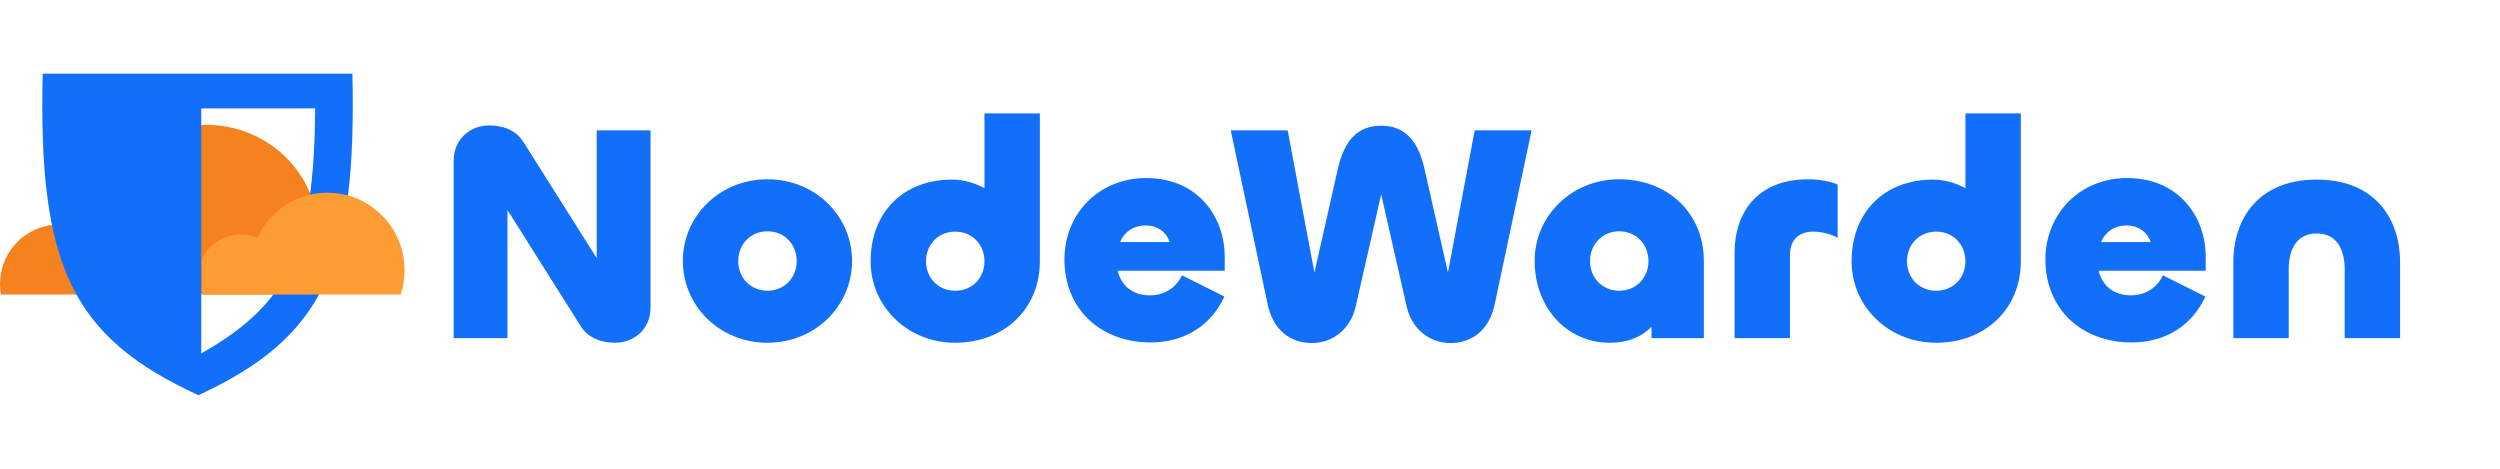
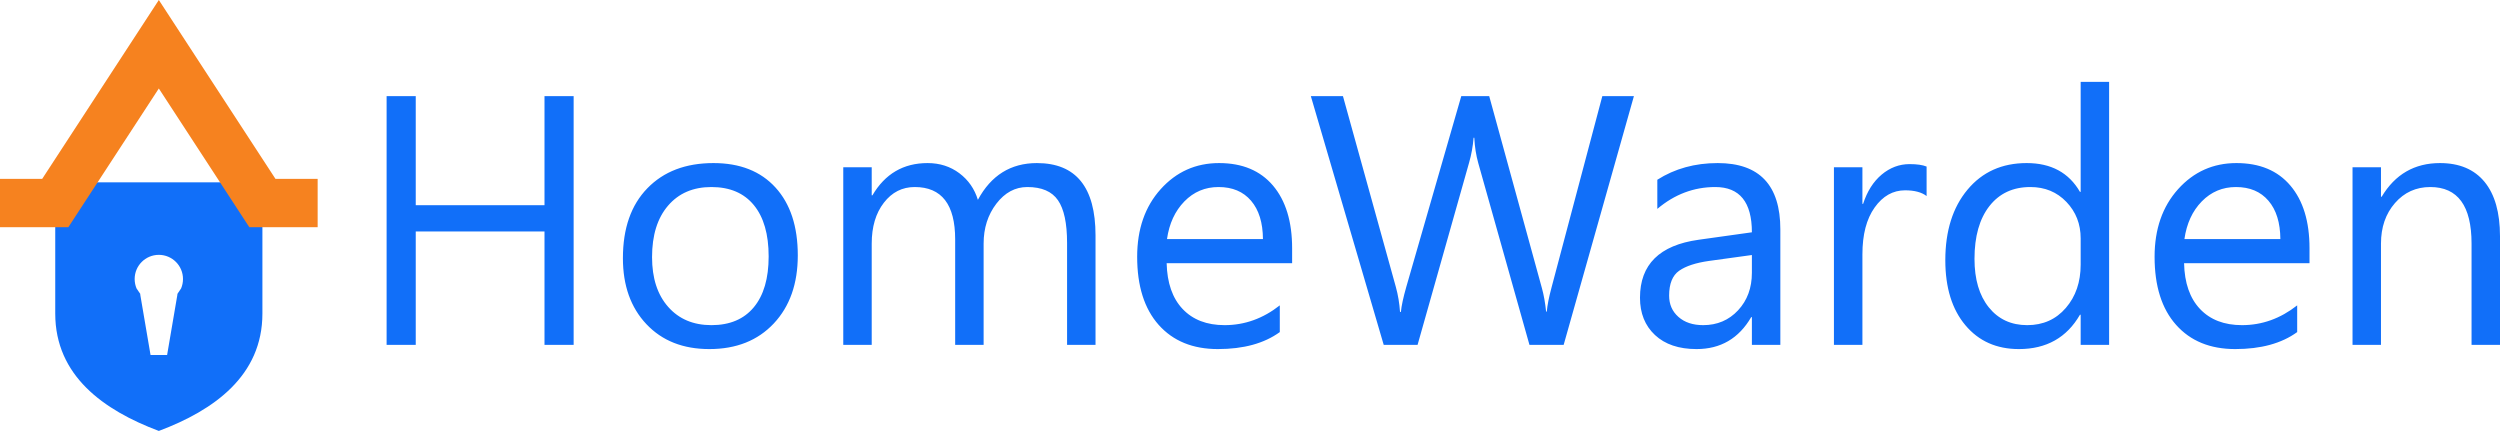
- <svg xmlns="http://www.w3.org/2000/svg" width="960" height="180" viewBox="0 0 1240 220" fill="none">
-   <g transform="translate(0 30) scale(0.276)">
-     <path d="M370.5 93C481.785 93 572 181.2 572 290C572 329.877 559.879 366.986 539.046 398H1.682C0.577 391.834 0 385.484 0 379C0 323.617 42.077 278.061 96.008 272.558C92.771 263.989 91 254.701 91 245C91 201.922 125.922 167 169 167C182.365 167 194.945 170.362 205.94 176.286C242.437 125.895 302.539 93 370.5 93Z" fill="#F6821F" />
-     <path fill-rule="evenodd" clip-rule="evenodd" d="M76.657 1.007C72.78 172.923 85.549 291.119 127.869 379.459C170.188 467.799 242.092 526.353 356.665 578.892C469.877 526.354 540.929 467.802 582.746 379.461C624.564 291.12 637.181 172.923 633.35 1.007H76.657ZM523.796 342.933C554.479 275.533 565.347 188.379 566.419 63.939L566.422 63.432H361.661V503.786L362.405 503.364C442.602 457.962 493.101 410.36 523.796 342.933Z" fill="#116FF9" />
-     <path d="M588.465 215C664.976 215 727 277.233 727 354C727 369.378 724.509 384.172 719.913 398H363V333.553C375.721 307.751 402.287 290 433 290C443.483 290 453.482 292.068 462.613 295.818C484.559 248.11 532.658 215 588.465 215Z" fill="#FD9C33" />
-   </g>
-   <g transform="translate(225 50) scale(0.112)" fill="#116FF9">
-     <path d="M238.439 995.188H0V209.944C0 111.788 76.3 53.167 156.688 53.167C220.726 53.167 276.589 74.98 309.289 126.784L633.566 640.737V74.98H872.005V860.224C872.005 958.379 795.704 1015.64 715.317 1015.64C652.641 1015.64 595.416 993.824 562.716 942.02L238.439 428.067V995.188Z" />
-     <path d="M1389.81 1015.64C1177.26 1015.64 1015.12 852.044 1015.12 653.007C1015.12 455.332 1177.26 291.74 1389.81 291.74C1602.36 291.74 1764.5 455.332 1764.5 653.007C1764.5 852.044 1602.36 1015.64 1389.81 1015.64ZM1389.81 785.244C1467.47 785.244 1519.25 725.26 1519.25 654.37C1519.25 582.117 1467.47 522.133 1389.81 522.133C1312.15 522.133 1260.37 582.117 1260.37 654.37C1260.37 725.26 1312.15 785.244 1389.81 785.244Z" />
-     <path d="M2221.42 1015.64C2008.87 1015.64 1846.73 853.407 1846.73 655.733C1846.73 437.61 1991.16 293.103 2207.79 293.103C2258.21 293.103 2308.62 308.099 2350.86 331.275V0H2596.11V655.733C2596.11 864.314 2439.42 1015.64 2221.42 1015.64ZM2221.42 785.244C2299.08 785.244 2350.86 726.623 2350.86 654.37C2350.86 583.48 2299.08 523.496 2221.42 523.496C2143.76 523.496 2091.98 583.48 2091.98 654.37C2091.98 726.623 2143.76 785.244 2221.42 785.244Z" />
-     <path d="M3086.45 1014.27C2868.45 1014.27 2704.95 869.767 2704.95 646.19C2704.95 449.879 2852.1 286.287 3067.38 286.287C3290.83 286.287 3414.82 452.606 3414.82 635.284V696.631H2940.66C2957.01 764.795 3008.79 805.693 3083.73 805.693C3149.13 805.693 3200.9 770.248 3225.43 717.08L3413.45 811.146C3354.87 937.93 3239.05 1014.27 3086.45 1014.27ZM2951.56 569.847H3170.93C3160.03 531.676 3121.88 496.231 3064.65 496.231C3006.06 496.231 2966.55 530.312 2951.56 569.847Z" />
-     <path d="M3604.95 845.228L3441.45 74.98H3693.51L3812.05 704.811L3915.6 246.752C3945.58 111.788 4009.62 54.531 4107.72 54.531C4205.82 54.531 4269.85 111.788 4299.83 246.752L4403.38 704.811L4521.92 74.98H4773.98L4610.48 845.228C4587.32 955.653 4513.74 1017 4414.28 1017C4324.35 1017 4243.97 957.016 4220.8 856.134L4107.72 358.54L3994.63 856.134C3971.46 957.016 3891.08 1017 3801.15 1017C3701.69 1017 3628.11 955.653 3604.95 845.228Z" />
-     <path d="M5121.11 1015.64C4922.19 1015.64 4787.3 852.044 4787.3 653.007C4787.3 455.332 4949.44 291.74 5161.99 291.74C5379.99 291.74 5536.68 444.426 5536.68 653.007V995.188H5305.05V944.747C5261.45 989.735 5200.14 1015.64 5121.11 1015.64ZM5161.99 785.244C5239.65 785.244 5291.43 725.26 5291.43 654.37C5291.43 582.117 5239.65 522.133 5161.99 522.133C5084.33 522.133 5032.55 582.117 5032.55 654.37C5032.55 725.26 5084.33 785.244 5161.99 785.244Z" />
-     <path d="M5918.02 995.188H5672.77V617.562C5672.77 436.247 5776.32 291.74 5998.41 291.74C6044.73 291.74 6095.15 299.92 6129.21 314.916V550.761C6096.51 533.039 6055.63 523.496 6021.57 523.496C5957.53 523.496 5918.02 560.304 5918.02 625.741V995.188Z" />
-     <path d="M6565.74 1015.64C6353.19 1015.64 6191.05 853.407 6191.05 655.733C6191.05 437.61 6335.48 293.103 6552.12 293.103C6602.53 293.103 6652.94 308.099 6695.18 331.275V0H6940.43V655.733C6940.43 864.314 6783.74 1015.64 6565.74 1015.64ZM6565.74 785.244C6643.41 785.244 6695.18 726.623 6695.18 654.37C6695.18 583.48 6643.41 523.496 6565.74 523.496C6488.08 523.496 6436.31 583.48 6436.31 654.37C6436.31 726.623 6488.08 785.244 6565.74 785.244Z" />
-     <path d="M7430.78 1014.27C7212.77 1014.27 7049.27 869.767 7049.27 646.19C7049.27 449.879 7196.42 286.287 7411.7 286.287C7635.15 286.287 7759.14 452.606 7759.14 635.284V696.631H7284.99C7301.34 764.795 7353.11 805.693 7428.05 805.693C7493.45 805.693 7545.23 770.248 7569.75 717.08L7757.78 811.146C7699.19 937.93 7583.38 1014.27 7430.78 1014.27ZM7295.89 569.847H7515.25C7504.35 531.676 7466.2 496.231 7408.98 496.231C7350.39 496.231 7310.88 530.312 7295.89 569.847Z" />
-     <path d="M8250.76 531.676C8160.84 531.676 8126.77 603.929 8126.77 689.815V995.188H7881.52V659.823C7881.52 459.422 7998.7 293.103 8250.76 293.103C8502.82 293.103 8620 459.422 8620 659.823V995.188H8374.75V689.815C8374.75 603.929 8340.69 531.676 8250.76 531.676Z" />
-   </g>
+ <svg xmlns="http://www.w3.org/2000/svg" width="724.06" height="124.81" viewBox="0 0 724.06 124.81" fill="none">
+   <path fill="#116FF9" fill-rule="evenodd" d="M46 73.81C42.13 73.81 39 76.95 39 80.81C39 81.78 39.2 82.7 39.55 83.54L40.68 85.21L40.6 85.21L43.6 102.81L48.4 102.81L51.4 85.21L51.32 85.21L52.45 83.54C52.8 82.7 53 81.78 53 80.81C53 76.95 49.87 73.81 46 73.81ZM16 52.81L76 52.81L76 90.81C76 108.81 62 118.81 46 124.81C30 118.81 16 108.81 16 90.81L16 52.81Z" />
+   <path fill="#F6821F" d="M0 65.81L0 51.81L16 51.81L16 58.81L10.14 54.99L40.14 8.99L46 0L81.86 54.99L76 58.81L76 51.81L92 51.81L92 65.81L72.21 65.81L70.14 62.64L40.14 16.64L46 12.81L51.86 16.64L19.79 65.81L16 65.81L0 65.81Z" />
+   <path fill="#116FF9" d="M111.97 27.84L120.41 27.84L120.41 59.44L157.7 59.44L157.7 27.84L166.14 27.84L166.14 99.89L157.7 99.89L157.7 67.03L120.41 67.03L120.41 99.89L111.97 99.89L111.97 27.84ZM206.04 54.17C200.75 54.17 196.56 55.97 193.48 59.57C190.39 63.17 188.85 68.14 188.85 74.47C188.85 80.56 190.41 85.37 193.53 88.89C196.64 92.41 200.81 94.17 206.04 94.17C211.37 94.17 215.46 92.44 218.32 88.99C221.19 85.54 222.62 80.63 222.62 74.27C222.62 67.83 221.19 62.88 218.32 59.39C215.46 55.91 211.37 54.17 206.04 54.17ZM206.64 47.23C214.31 47.23 220.3 49.59 224.61 54.32C228.91 59.04 231.06 65.59 231.06 73.96C231.06 82.17 228.74 88.75 224.1 93.69C219.46 98.63 213.24 101.1 205.44 101.1C197.83 101.1 191.76 98.7 187.22 93.89C182.68 89.08 180.41 82.71 180.41 74.77C180.41 66.13 182.77 59.38 187.5 54.52C192.22 49.66 198.6 47.23 206.64 47.23ZM268.65 47.23C272.17 47.23 275.23 48.21 277.85 50.17C280.46 52.13 282.25 54.7 283.22 57.88C287.04 50.78 292.74 47.23 300.31 47.23C311.63 47.23 317.29 54.22 317.29 68.19L317.29 99.89L309.05 99.89L309.05 70.35C309.05 64.65 308.17 60.53 306.41 57.99C304.65 55.44 301.7 54.17 297.54 54.17C294.03 54.17 291.04 55.77 288.57 58.99C286.11 62.21 284.88 66.06 284.88 70.55L284.88 99.89L276.64 99.89L276.64 69.34C276.64 59.22 272.74 54.17 264.93 54.17C261.31 54.17 258.33 55.68 255.99 58.71C253.64 61.75 252.47 65.69 252.47 70.55L252.47 99.89L244.23 99.89L244.23 48.44L252.47 48.44L252.47 56.58L252.67 56.58C256.32 50.35 261.65 47.23 268.65 47.23ZM352.92 54.17C349.03 54.17 345.73 55.56 343.02 58.34C340.31 61.12 338.63 64.75 337.99 69.24L365.78 69.24C365.75 64.48 364.6 60.78 362.34 58.14C360.08 55.49 356.94 54.17 352.92 54.17ZM353.07 47.23C359.8 47.23 365.01 49.41 368.7 53.76C372.38 58.12 374.23 64.17 374.23 71.9L374.23 76.23L337.89 76.23C338.03 81.95 339.57 86.38 342.52 89.49C345.47 92.61 349.52 94.17 354.68 94.17C360.47 94.17 365.8 92.26 370.66 88.44L370.66 96.18C366.13 99.46 360.16 101.1 352.72 101.1C345.45 101.1 339.74 98.76 335.58 94.09C331.43 89.42 329.35 82.84 329.35 74.37C329.35 66.36 331.62 59.84 336.16 54.79C340.7 49.75 346.34 47.23 353.07 47.23ZM379.65 27.84L388.95 27.84L404.27 83.11C404.91 85.42 405.31 87.83 405.48 90.35L405.73 90.35C405.9 88.57 406.42 86.16 407.29 83.11L423.22 27.84L431.31 27.84L446.59 83.51C447.12 85.42 447.52 87.67 447.79 90.25L447.99 90.25C448.13 88.5 448.58 86.19 449.35 83.31L464.07 27.84L473.22 27.84L452.87 99.89L442.97 99.89L428.14 47.23C427.51 44.99 427.12 42.54 426.99 39.9L426.79 39.9C426.59 42.37 426.15 44.79 425.48 47.13L410.56 99.89L400.76 99.89L379.65 27.84ZM507.39 73.86L494.98 75.57C491.16 76.11 488.28 77.05 486.33 78.41C484.39 79.77 483.42 82.17 483.42 85.62C483.42 88.14 484.31 90.19 486.11 91.78C487.9 93.37 490.29 94.17 493.27 94.17C497.35 94.17 500.73 92.73 503.39 89.87C506.06 87 507.39 83.38 507.39 78.99L507.39 73.86ZM497.49 47.23C509.58 47.23 515.63 53.63 515.63 66.43L515.63 99.89L507.39 99.89L507.39 91.85L507.19 91.85C503.6 98.02 498.33 101.1 491.36 101.1C486.23 101.1 482.22 99.74 479.32 97.03C476.42 94.32 474.98 90.71 474.98 86.23C474.98 76.61 480.64 71.02 491.96 69.44L507.39 67.28C507.39 58.54 503.85 54.17 496.78 54.17C490.59 54.17 484.99 56.28 480 60.5L480 52.06C485.06 48.84 490.89 47.23 497.49 47.23ZM553.06 47.53C555.21 47.53 556.85 47.77 557.99 48.24L557.99 56.78C556.55 55.67 554.47 55.12 551.76 55.12C548.24 55.12 545.3 56.78 542.94 60.1C540.58 63.41 539.4 67.93 539.4 73.66L539.4 99.89L531.15 99.89L531.15 48.44L539.4 48.44L539.4 59.04L539.6 59.04C540.77 55.42 542.56 52.6 544.97 50.57C547.39 48.55 550.08 47.53 553.06 47.53ZM588.04 54.17C583.01 54.17 579.06 56.01 576.18 59.69C573.3 63.38 571.86 68.47 571.86 74.97C571.86 80.9 573.24 85.58 576 89.01C578.77 92.45 582.48 94.17 587.13 94.17C591.72 94.17 595.45 92.51 598.31 89.19C601.18 85.87 602.61 81.69 602.61 76.63L602.61 69.04C602.61 64.89 601.24 61.37 598.49 58.49C595.74 55.61 592.26 54.17 588.04 54.17ZM602.61 23.71L610.85 23.71L610.85 99.89L602.61 99.89L602.61 91.15L602.41 91.15C598.59 97.78 592.69 101.1 584.72 101.1C578.25 101.1 573.09 98.8 569.22 94.19C565.35 89.58 563.41 83.31 563.41 75.37C563.41 66.86 565.56 60.05 569.85 54.92C574.13 49.79 579.85 47.23 586.98 47.23C594.05 47.23 599.19 50.01 602.41 55.57L602.61 55.57L602.61 23.71ZM647.58 54.17C643.7 54.17 640.4 55.56 637.68 58.34C634.97 61.12 633.3 64.75 632.66 69.24L660.45 69.24C660.41 64.48 659.27 60.78 657 58.14C654.74 55.49 651.6 54.17 647.58 54.17ZM647.73 47.23C654.47 47.23 659.68 49.41 663.36 53.76C667.05 58.12 668.89 64.17 668.89 71.9L668.89 76.23L632.56 76.23C632.69 81.95 634.23 86.38 637.18 89.49C640.13 92.61 644.18 94.17 649.34 94.17C655.14 94.17 660.46 92.26 665.32 88.44L665.32 96.18C660.8 99.46 654.82 101.1 647.38 101.1C640.11 101.1 634.4 98.76 630.25 94.09C626.09 89.42 624.02 82.84 624.02 74.37C624.02 66.36 626.29 59.84 630.82 54.79C635.36 49.75 641 47.23 647.73 47.23ZM706.68 47.23C712.3 47.23 716.61 49.05 719.59 52.68C722.57 56.32 724.06 61.57 724.06 68.44L724.06 99.89L715.82 99.89L715.82 70.55C715.82 59.63 711.84 54.17 703.86 54.17C699.74 54.17 696.33 55.72 693.64 58.81C690.94 61.91 689.59 65.82 689.59 70.55L689.59 99.89L681.35 99.89L681.35 48.44L689.59 48.44L689.59 56.98L689.79 56.98C693.68 50.48 699.31 47.23 706.68 47.23Z" />
</svg>
